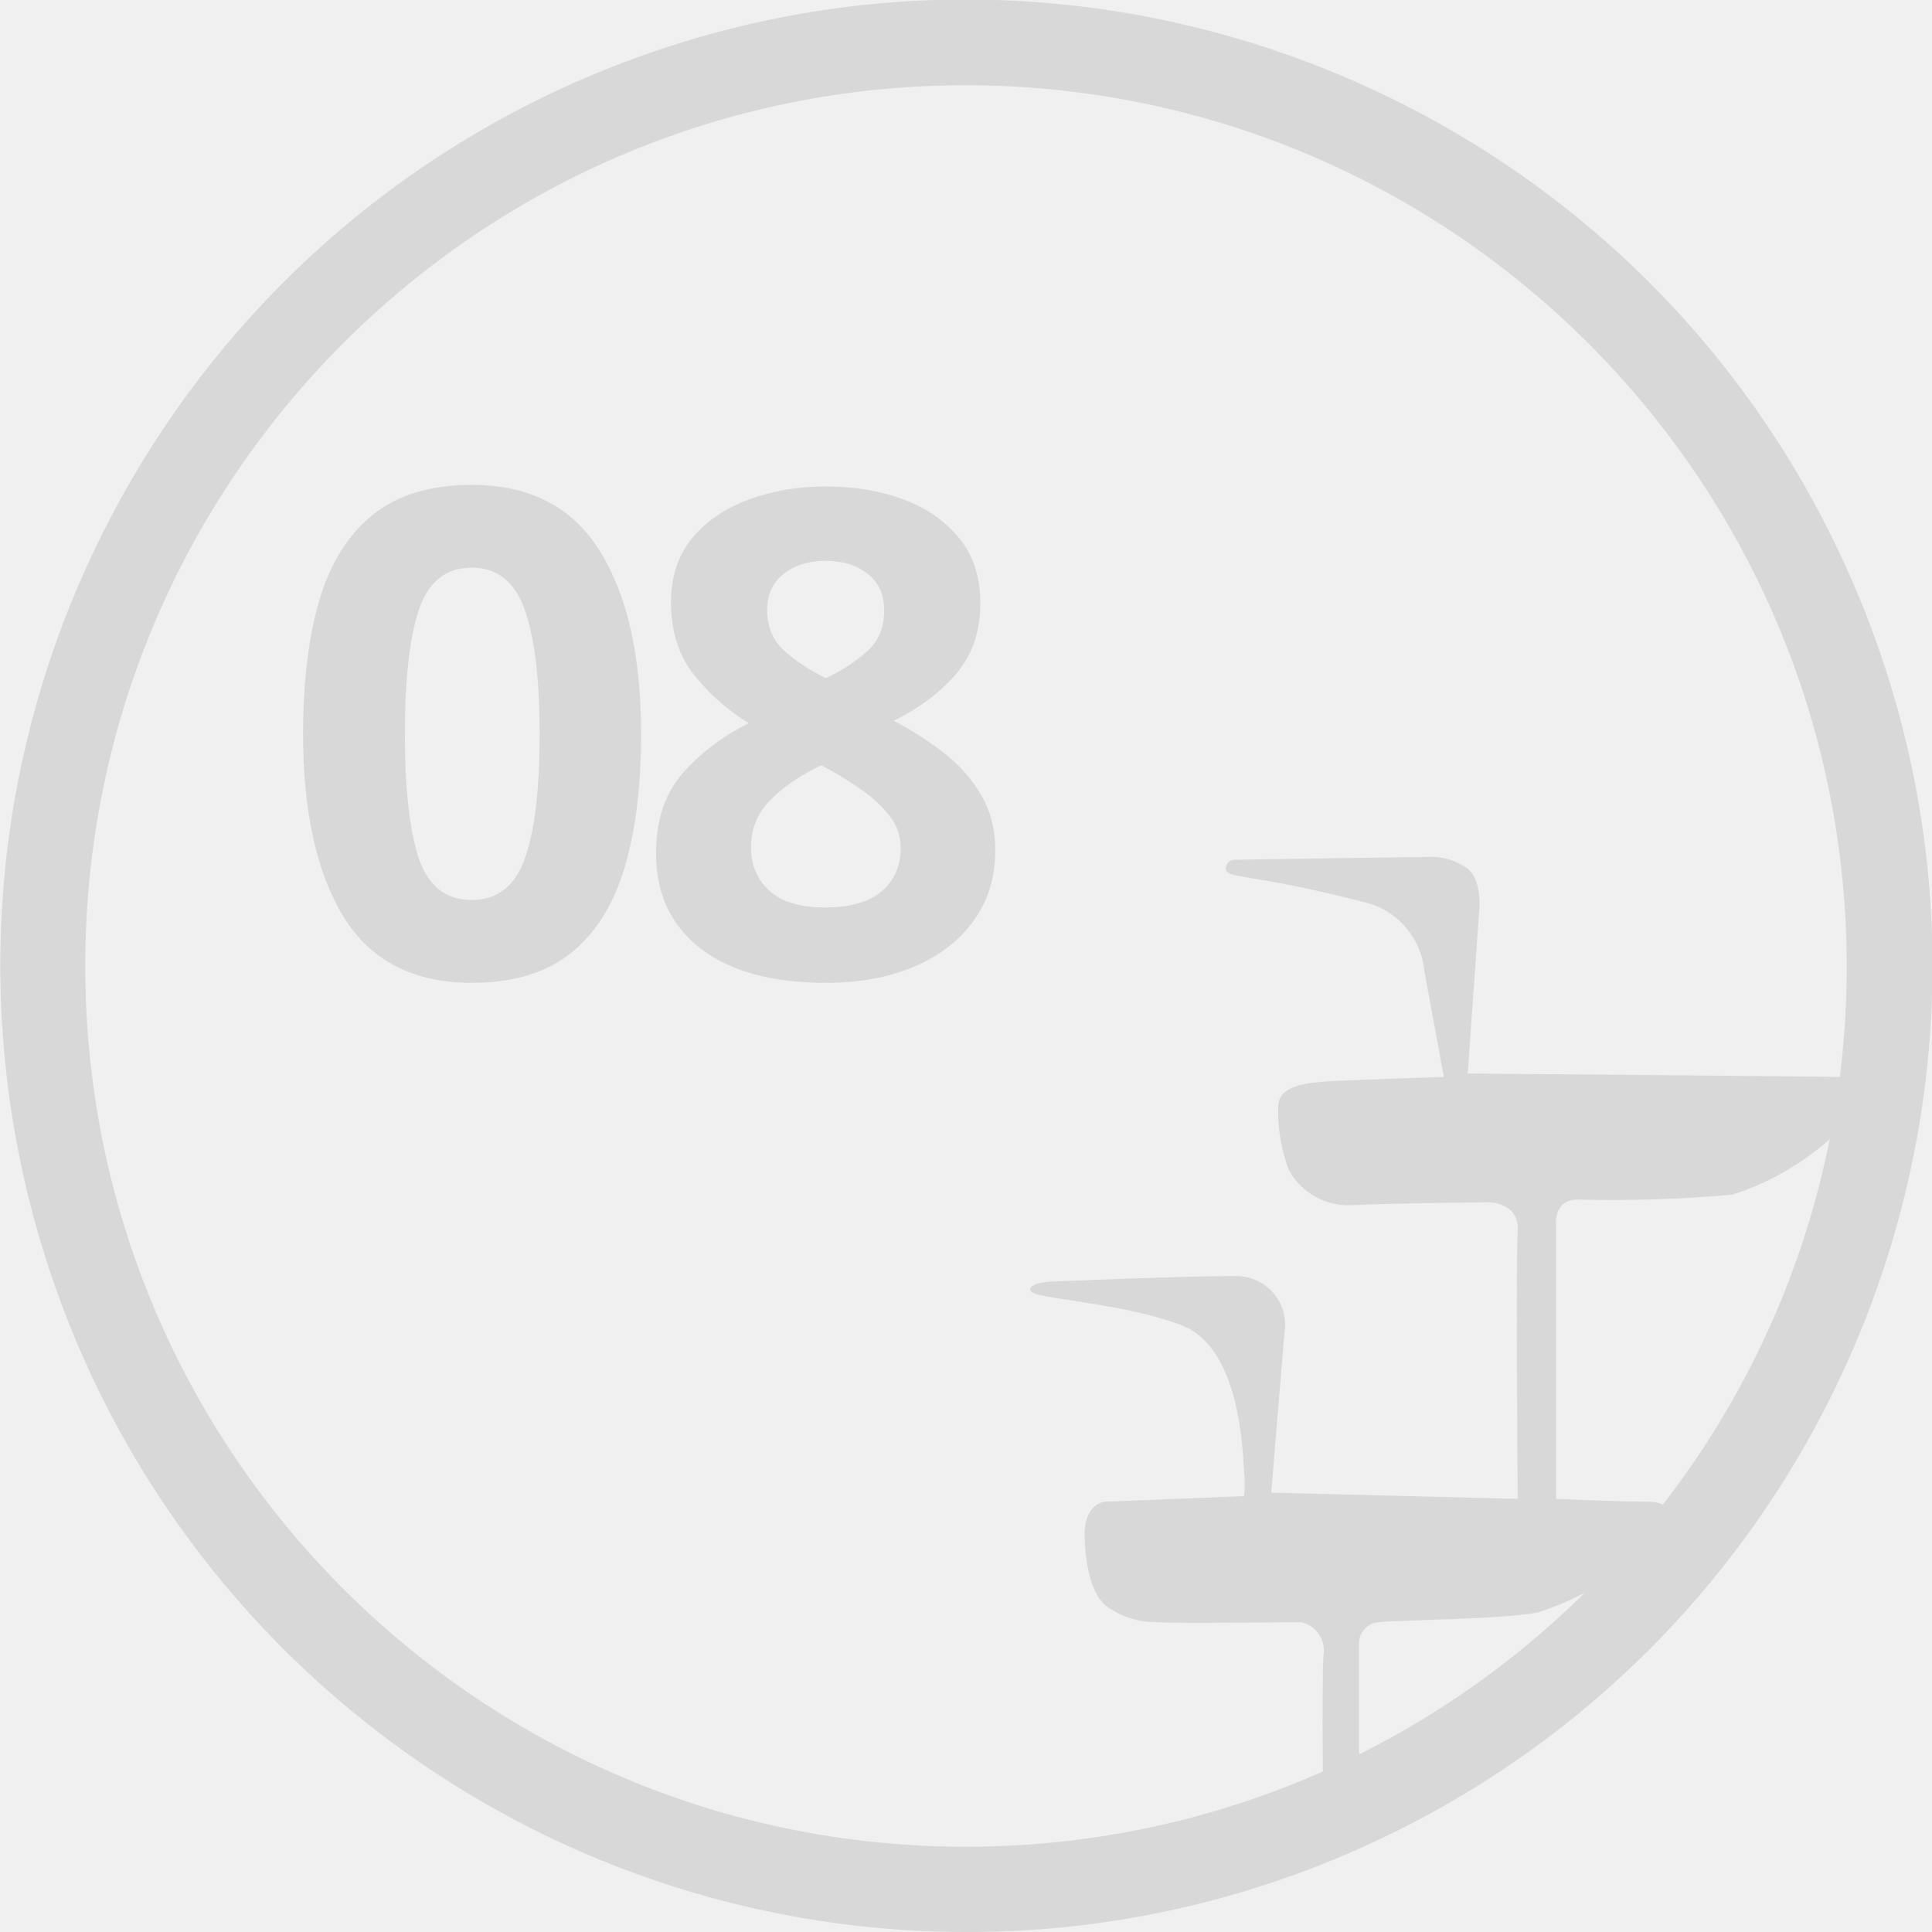
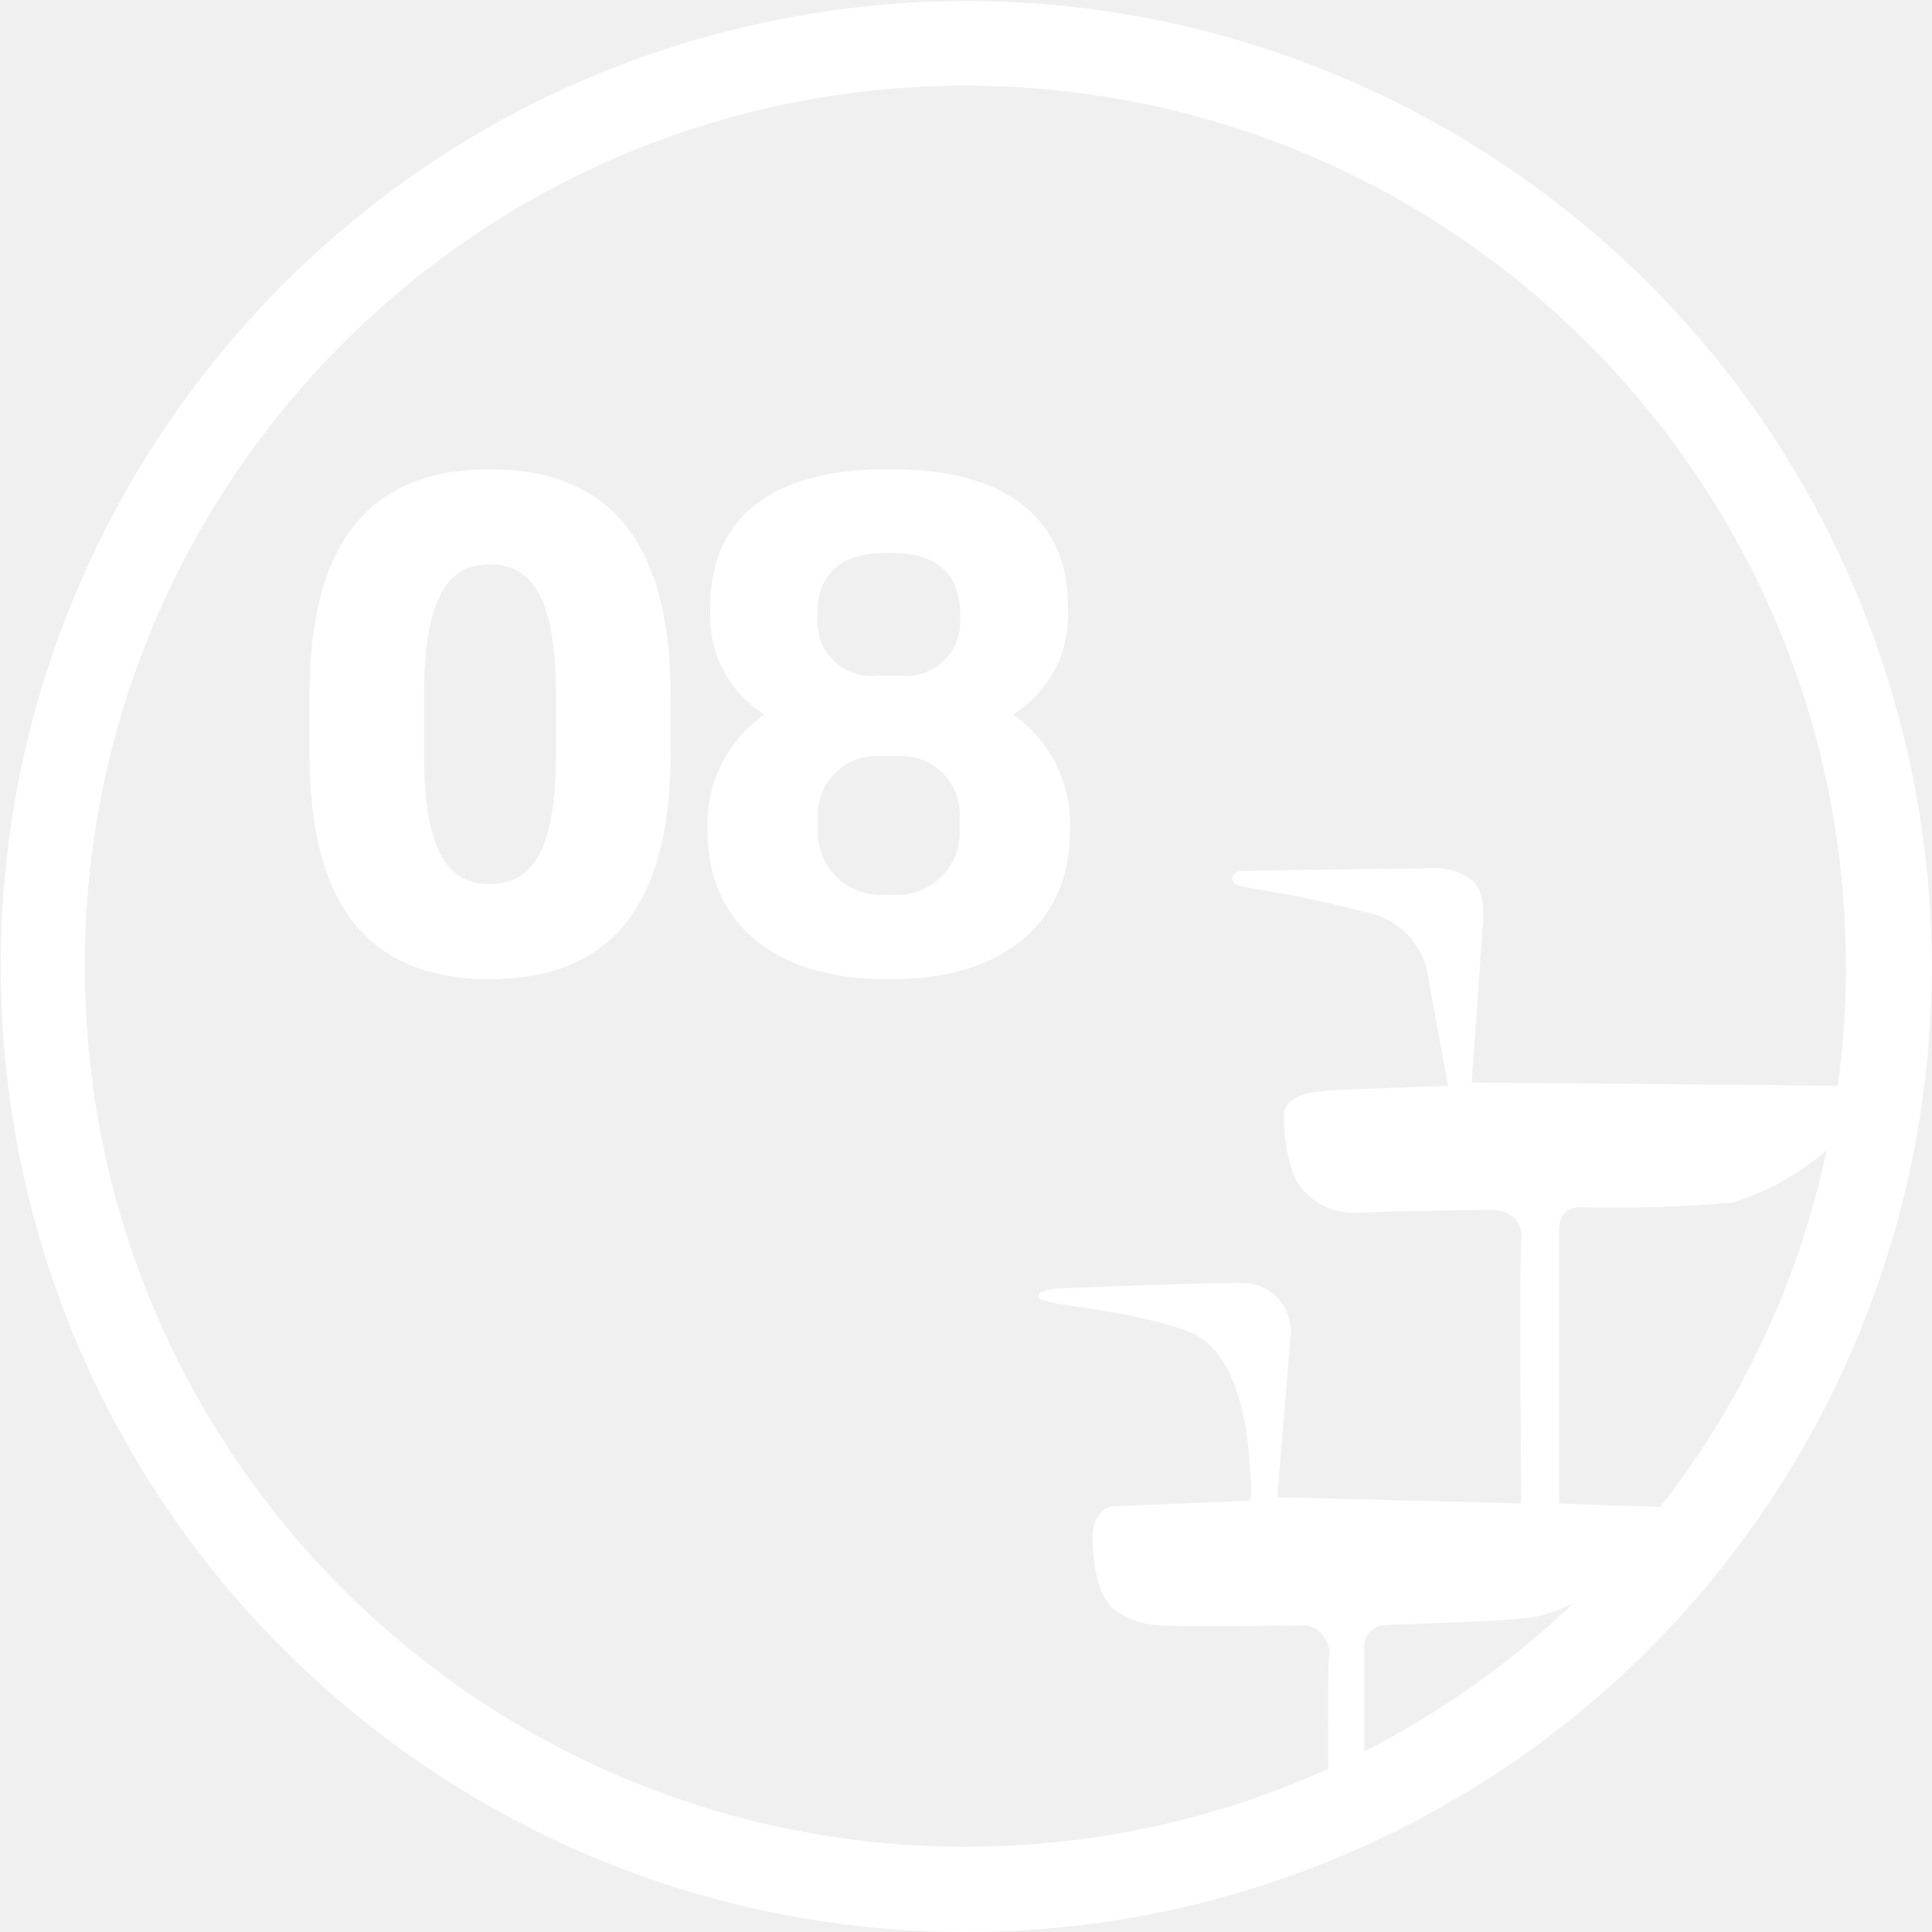
- <svg xmlns="http://www.w3.org/2000/svg" width="97" height="97" viewBox="0 0 97 97">
-   <g id="그룹_71540" data-name="그룹 71540" transform="translate(0.001 0.043)">
-     <path id="패스_68195" data-name="패스 68195" d="M2484.74,4694.511c0,.524,1.188.21,6.782,1.643a3.954,3.954,0,0,1,3.181,3.5l.979,5.314s-5.384.174-6.118.245-2.132.174-2.2,1.188a8.378,8.378,0,0,0,.524,3.218,3.407,3.407,0,0,0,3.287,1.783c2.063-.1,6.782-.14,6.782-.14s1.539,0,1.434,1.468,0,13.424,0,13.424l-12.376-.314.665-8.042a2.448,2.448,0,0,0-2.518-2.831c-2.831,0-9.159.28-9.265.28s-1.188.1-.944.489,4.615.558,7.587,1.712,3.042,6.5,3.112,7.307a5.806,5.806,0,0,1,0,1.259l-6.957.28s-1.119.035-1.049,1.818.455,2.867,1.049,3.392a4.191,4.191,0,0,0,2.447.839c.944.07,7.377,0,7.377,0a1.46,1.46,0,0,1,1.119,1.679c-.1,1.468,0,8.949,0,8.949h1.784v-9.614a1.076,1.076,0,0,1,.979-1.014c.944-.106,6.258-.14,8.006-.49a14.189,14.189,0,0,0,5.978-3.741c.909-1.223.734-1.818-.524-1.818s-4.545-.14-4.545-.14v-13.7s-.175-1.294,1.049-1.329a67.971,67.971,0,0,0,7.8-.245,13.624,13.624,0,0,0,5.664-3.53c.908-1.084,1.468-2.343,0-2.377s-18.949-.176-18.949-.176l.594-8.425s.07-1.329-.594-1.854a3.061,3.061,0,0,0-1.993-.595c-.594,0-9.58.14-9.58.14S2484.74,4693.987,2484.74,4694.511Z" transform="translate(-2423.191 -4650.942)" fill="#d8d8d8" />
-     <path id="빼기_110" data-name="빼기 110" d="M48.5,97A48.513,48.513,0,0,1,29.622,3.811,48.512,48.512,0,0,1,67.378,93.189,48.2,48.2,0,0,1,48.5,97Zm0-92.721A44.22,44.22,0,1,0,92.72,48.5,44.271,44.271,0,0,0,48.5,4.279Z" transform="translate(-0.001 -0.043)" fill="#d8d8d8" />
-     <text id="_08" data-name="08" transform="translate(34.999 48.957)" fill="#d8d8d8" font-size="34" font-family="NeoSans-Bold, NeoSans" font-weight="700" letter-spacing="-0.05em">
-       <tspan x="-21" y="0">08</tspan>
-     </text>
+ <svg xmlns="http://www.w3.org/2000/svg" width="98.007" height="98.025" viewBox="0 0 98.007 98.025">
+   <g id="stamp08" transform="translate(-310.997 -223)">
+     <path id="패스_82452" data-name="패스 82452" d="M291.531,157.637c0,.524,1.188.21,6.782,1.643a3.954,3.954,0,0,1,3.181,3.5l.979,5.314s-5.384.174-6.118.245-2.132.174-2.2,1.188a8.367,8.367,0,0,0,.524,3.218,3.407,3.407,0,0,0,3.287,1.783c2.063-.1,6.782-.14,6.782-.14s1.539,0,1.434,1.468,0,13.424,0,13.424l-12.376-.314.665-8.042a2.448,2.448,0,0,0-2.032-2.8,2.473,2.473,0,0,0-.486-.028c-2.831,0-9.159.279-9.265.279s-1.188.1-.944.489,4.615.558,7.587,1.712,3.042,6.5,3.112,7.307a5.758,5.758,0,0,1,0,1.259l-6.957.28s-1.119.035-1.049,1.818.455,2.867,1.049,3.392a4.2,4.2,0,0,0,2.447.839c.944.069,7.377,0,7.377,0a1.46,1.46,0,0,1,1.119,1.679c-.1,1.468,0,8.949,0,8.949h1.784v-9.614a1.075,1.075,0,0,1,.979-1.014c.944-.106,6.258-.14,8.006-.49a14.188,14.188,0,0,0,5.978-3.741c.909-1.224.734-1.818-.524-1.818s-4.545-.14-4.545-.14v-13.7s-.175-1.294,1.049-1.329a67.908,67.908,0,0,0,7.8-.245,13.621,13.621,0,0,0,5.664-3.53c.908-1.084,1.468-2.342,0-2.377s-18.949-.175-18.949-.175l.594-8.425s.07-1.329-.594-1.854a3.055,3.055,0,0,0-1.993-.6c-.594,0-9.58.14-9.58.14s-.567-.075-.567.449" transform="translate(81.997 110)" fill="#fff" />
+     <path id="패스_82453" data-name="패스 82453" d="M277.981,211.025a48.983,48.983,0,1,1,19.073-3.849,49.013,49.013,0,0,1-19.073,3.849m0-93.677a44.676,44.676,0,1,0,44.676,44.677,44.676,44.676,0,0,0-44.676-44.677" transform="translate(81.997 110)" fill="#fff" />
+     <path id="패스_82454" data-name="패스 82454" d="M253.847,162.68c-5.779,0-9.145-3.3-9.145-11.456V148.3c0-8.159,3.366-11.491,9.145-11.491s9.179,3.332,9.179,11.491v2.924c0,8.158-3.4,11.456-9.179,11.456m3.366-14.38c0-5.372-1.462-6.664-3.366-6.664s-3.331,1.292-3.331,6.664v2.924c0,5.371,1.427,6.629,3.331,6.629s3.366-1.258,3.366-6.629Z" transform="translate(81.997 110)" fill="#fff" />
+     <path id="패스_82455" data-name="패스 82455" d="M274.281,162.68h-.374c-5.337,0-9.009-2.618-9.009-7.547v-.443a6.717,6.717,0,0,1,2.89-5.439,5.842,5.842,0,0,1-2.754-5.1v-.373c0-4.759,3.5-6.969,8.873-6.969h.374c5.372,0,8.907,2.21,8.907,6.969v.373a5.875,5.875,0,0,1-2.787,5.1,6.718,6.718,0,0,1,2.889,5.439v.443c0,4.929-3.672,7.547-9.009,7.547m3.434-18.529c0-1.8-.952-3.092-3.434-3.092h-.374c-2.482,0-3.434,1.291-3.434,3.092v.171a2.756,2.756,0,0,0,3.094,2.957h1.054a2.756,2.756,0,0,0,3.094-2.957Zm-.034,10.472a2.966,2.966,0,0,0-3.06-3.264h-1.054a2.965,2.965,0,0,0-3.059,3.264v.34a3.167,3.167,0,0,0,3.4,3.433h.374a3.167,3.167,0,0,0,3.4-3.433Z" transform="translate(81.997 110)" fill="#fff" />
  </g>
</svg>
